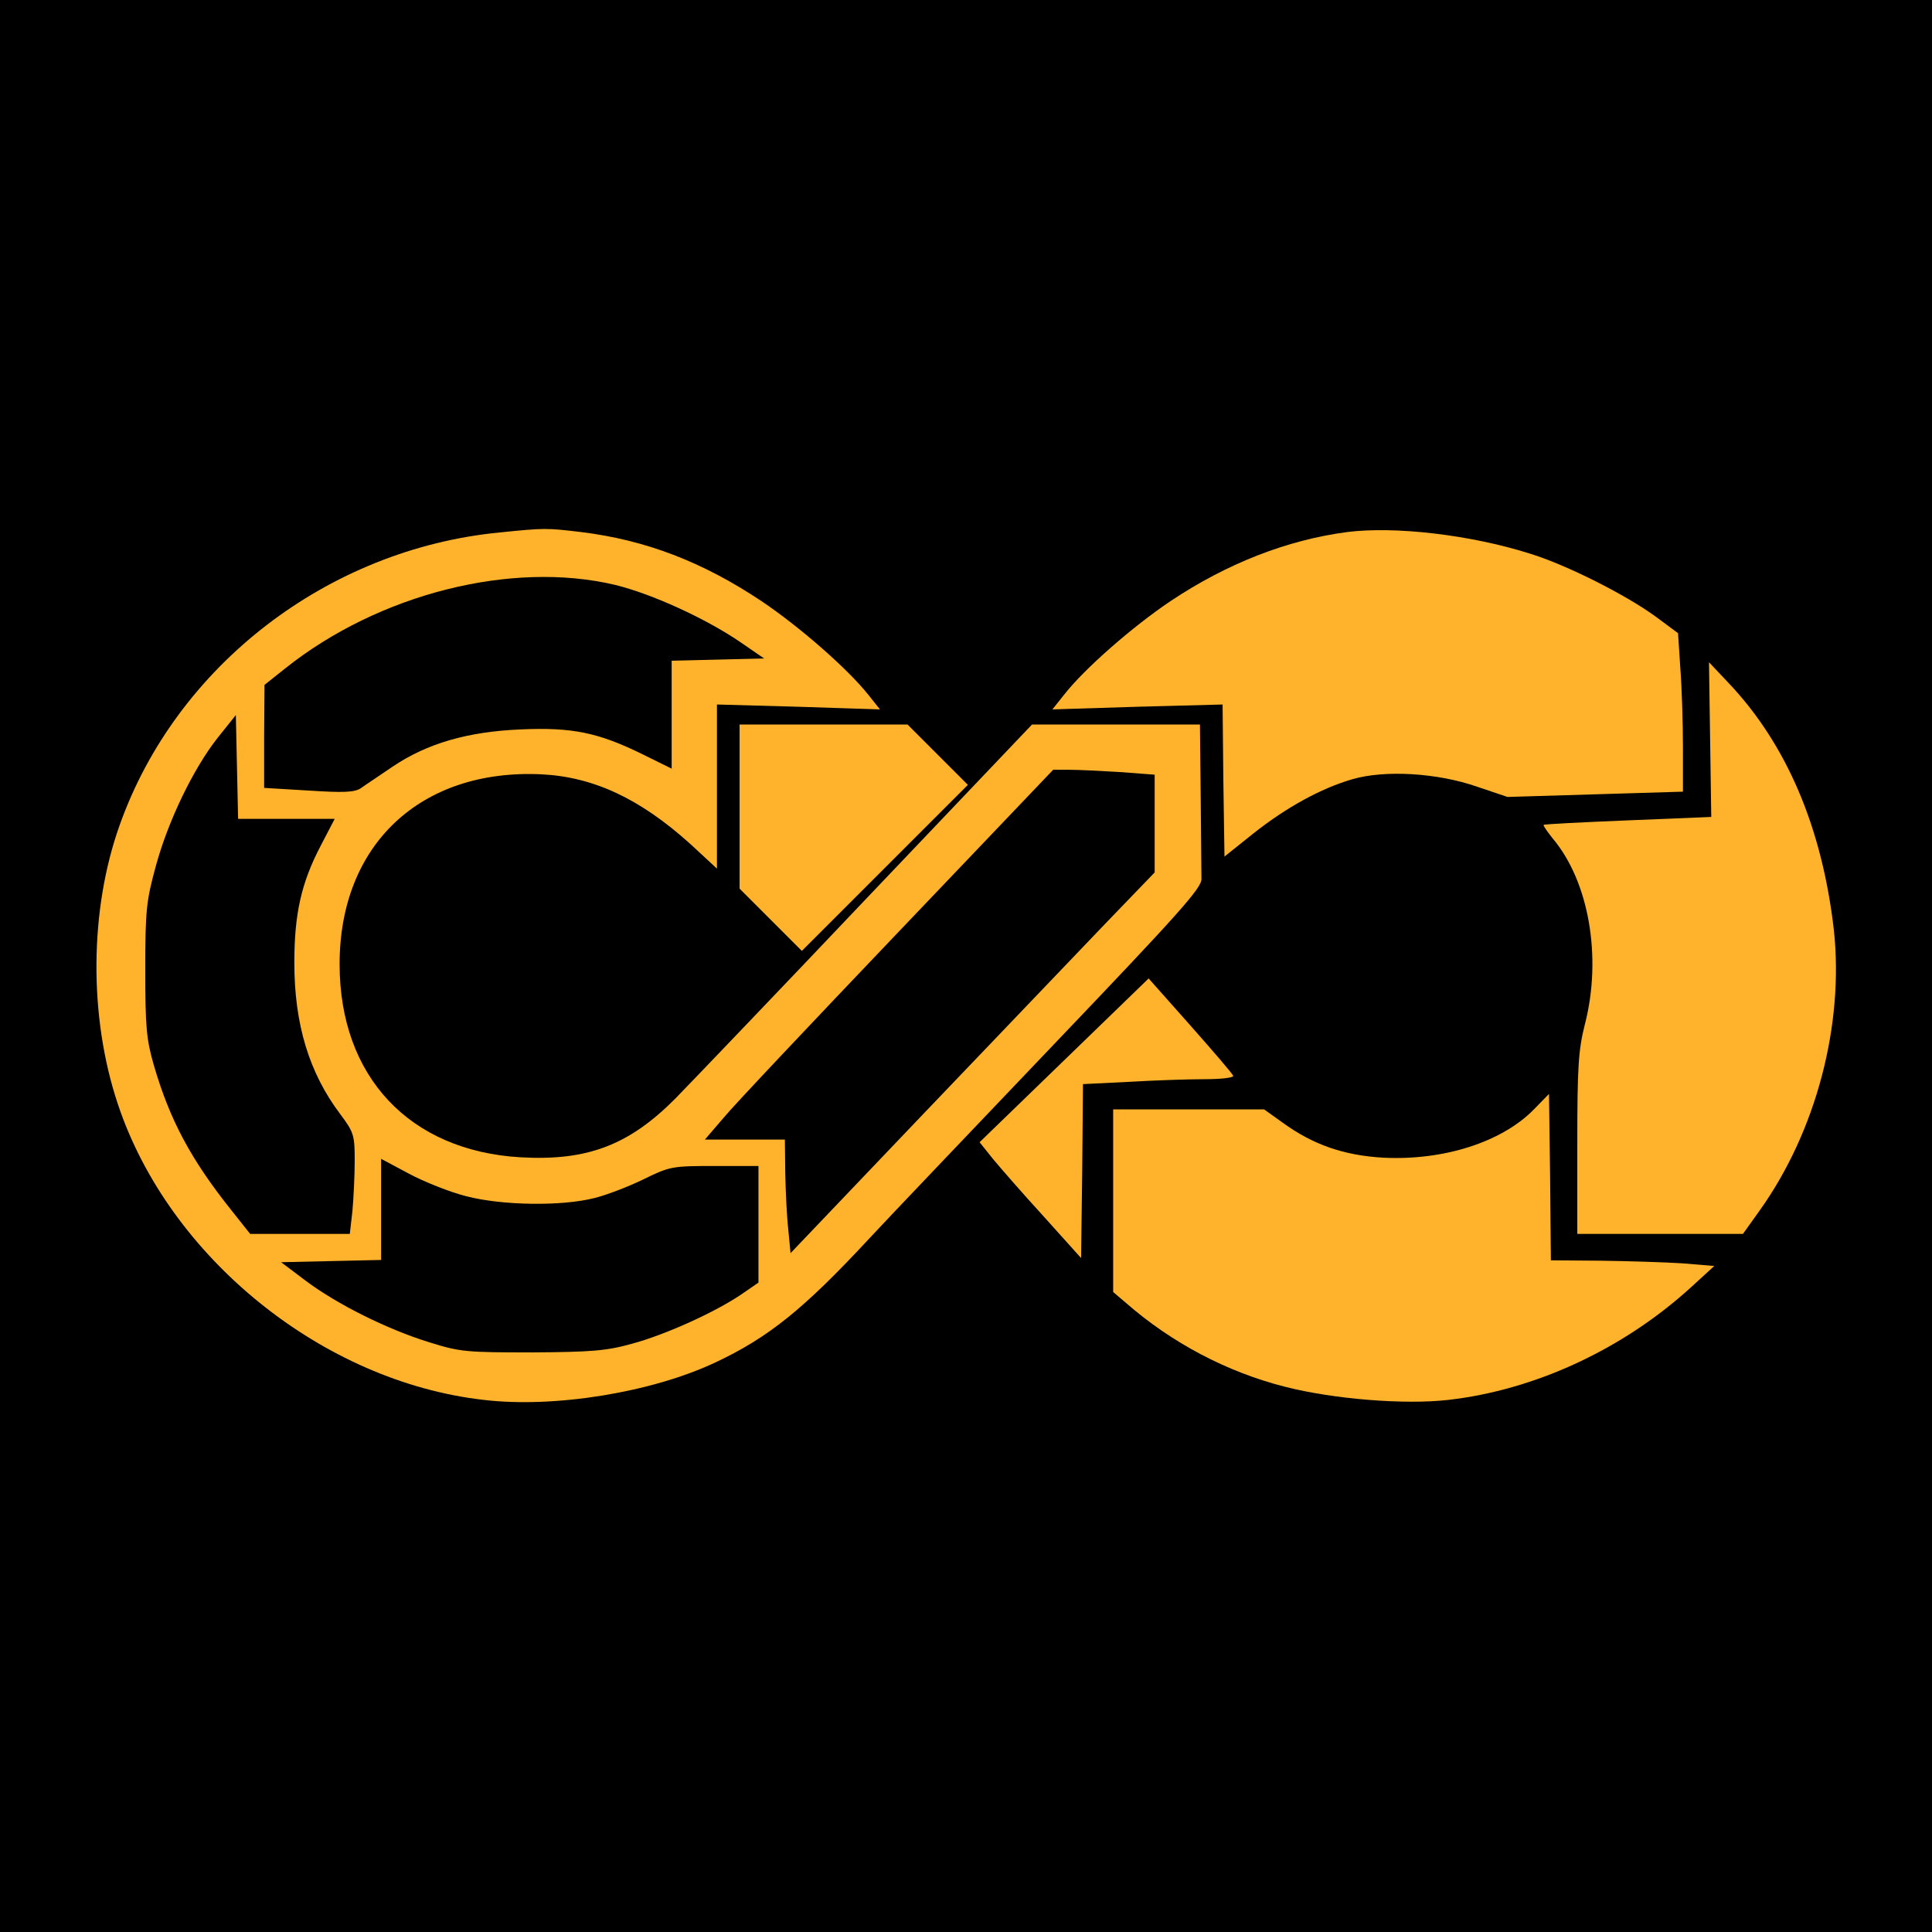
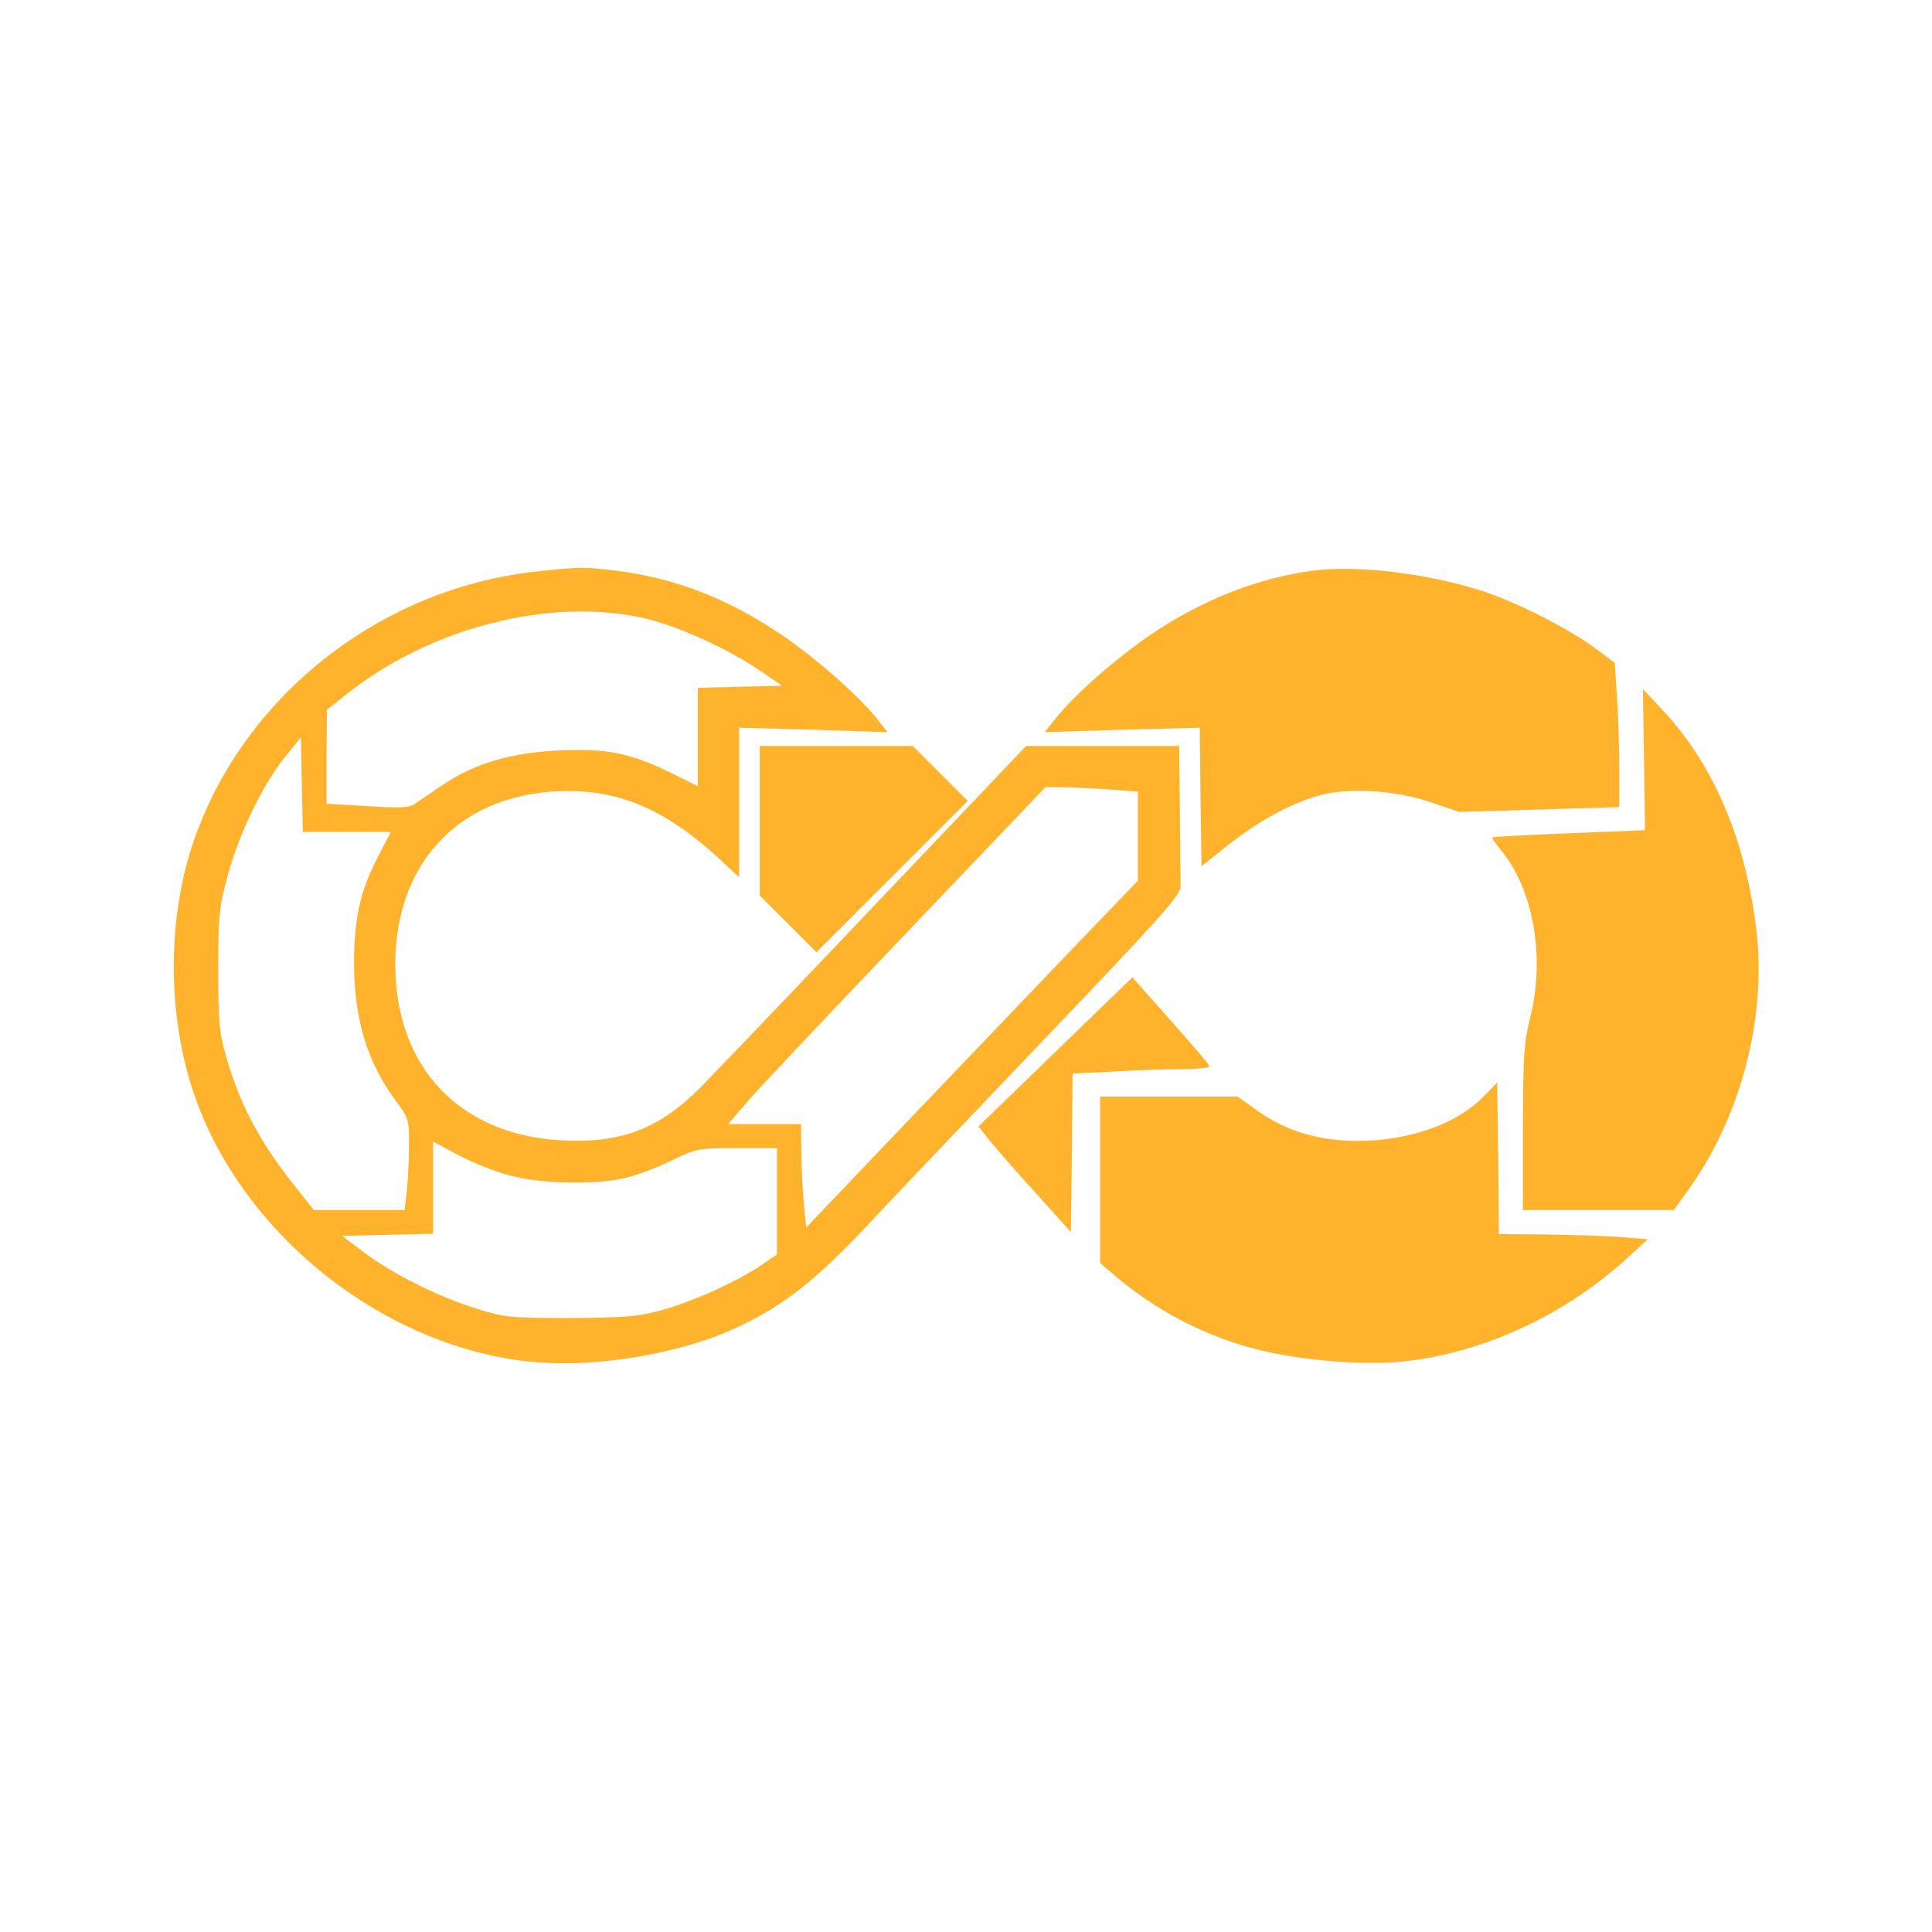
<svg xmlns="http://www.w3.org/2000/svg" width="512" height="512" viewBox="0 0 512 512" fill="none">
-   <rect width="512" height="512" fill="black" />
-   <path d="M132.5 141.1C86.9 145.5 46.7 176.4 31.7 218.7C23.7 241.1 23.5 269.4 31.2 292.5C44.7 333.2 85.5 366.2 128.3 371C147 373.2 172.7 369 189.5 361.1C203.6 354.5 213 346.9 230.1 328.5C234.7 323.5 256.5 300.7 278.5 277.6C312.6 241.9 318.5 235.3 318.4 232.9C318.4 231.3 318.3 221.4 318.2 211L318 192H295.7H273.5L230 237.7C206.1 262.9 183.1 286.9 179 291.1C166.7 303.5 155.6 307.7 138 306.7C108.5 305 90 285.3 90 255.5C90 223.9 111.4 203.7 143.5 205.2C157.4 205.9 169.7 211.7 183.1 223.8L190 230.2V208.4V186.7L211.6 187.3L233.2 188L230.1 184.1C224.5 177.1 211.9 166.1 201.8 159.3C186.2 148.9 171.1 143.1 154 141C144.8 139.9 144.3 139.9 132.5 141.1ZM163 155C172.8 157.4 187 163.9 196.1 170.1L202.5 174.5L190.3 174.8L178 175.1V189.4V203.7L170.3 199.9C158.5 194.1 151.6 192.7 138 193.3C123.9 193.9 113.2 197 104 203.2C100.5 205.6 96.7 208.1 95.6 208.9C93.9 210 91 210.1 81.7 209.5L70 208.8V195.2L70.1 181.5L75.5 177.2C100.3 157.4 135.5 148.5 163 155ZM75.9 217H88.7L84.9 224.3C79.9 233.9 78 242.1 78 255.1C78 271.4 81.9 284.3 90.2 295.3C93.8 300.1 94 300.9 94 307.6C94 311.5 93.7 317.5 93.4 320.9L92.7 327H79.5H66.3L61.3 320.7C50.6 307.3 45 296.8 40.8 282.4C38.8 275.5 38.5 272.2 38.5 257C38.5 241 38.8 238.7 41.3 229.5C44.6 217.4 51.3 203.6 57.7 195.5L62.5 189.5L62.8 203.2L63.1 217H75.9ZM296.8 204.6L306 205.3V218.3V231.2L292.8 244.9C285.6 252.4 263.9 275.1 244.6 295.3L209.5 332.1L208.9 325.8C208.5 322.3 208.2 315.6 208.1 310.7L208 302H197.4H186.8L191.7 296.3C194.3 293.1 215.1 271.1 237.8 247.3L279.1 204H283.4C285.8 204 291.8 204.3 296.8 204.6ZM123.5 317C133.1 319.5 148.9 319.7 157.5 317.5C160.8 316.7 166.7 314.4 170.6 312.5C177.5 309.1 178.2 309 189.4 309H201V324.5V339.9L196.5 343C189.6 347.7 176.4 353.7 167.5 356.1C160.7 358 156.7 358.3 141 358.4C123.6 358.4 122 358.3 113.7 355.7C102.7 352.3 89.4 345.7 81 339.4L74.5 334.5L87.8 334.2L101 333.9V320.5V307.1L108.3 311C112.4 313.2 119.2 315.9 123.5 317Z" fill="#FFB22C" />
-   <path d="M357 141C341.1 143.1 325.2 149.3 310.2 159.3C300.1 166.1 287.5 177.1 282 184.1L278.9 188L301.4 187.3L324 186.7L324.2 206.8L324.5 227L332 221C340.8 214 350.1 208.9 358.4 206.5C367 204 380.9 204.8 391.5 208.5L399.5 211.2L422.8 210.5L446 209.8V198C446 191.6 445.7 182.1 445.3 177L444.7 167.8L438.9 163.5C431 157.7 415.2 149.7 405.4 146.7C389.6 141.7 369.6 139.4 357 141Z" fill="#FFB22C" />
-   <path d="M453.2 196L453.5 216.5L431.5 217.4C419.4 217.9 409.3 218.4 409.1 218.6C408.9 218.8 410 220.3 411.4 222.1C421.1 233.5 424.6 253.7 420 271.5C418.3 278.2 418 282.6 418 303.2V327H439.9H461.9L466.4 320.7C481.3 299.8 488.7 271.6 486 246.5C482.9 219.4 473.5 197.2 458 180.9L452.9 175.5L453.2 196Z" fill="#FFB22C" />
-   <path d="M196 213.8V235.5L204.3 243.8L212.5 252L234.5 230L256.5 208L248.5 200L240.5 192H218.3H196V213.8Z" fill="#FFB22C" />
-   <path d="M282 281L259.6 302.7L263.2 307.2C265.2 309.6 271.2 316.5 276.7 322.5L286.5 333.4L286.8 310.3L287 287.3L299.2 286.7C305.9 286.3 314.9 286 319.2 286C323.6 286 327 285.6 326.8 285.1C326.7 284.6 321.5 278.6 315.5 271.8L304.4 259.3L282 281Z" fill="#FFB22C" />
-   <path d="M406.5 294C398 302.7 382.5 307.6 366.6 306.8C356.2 306.2 348 303.4 339.9 297.5L335 294H315H295V318.2V342.4L298.3 345.2C310.5 355.9 325.2 363.6 340.5 367.5C353.4 370.8 372.2 372.3 383.7 371C406.8 368.4 430.3 357.5 448.4 340.9L454.3 335.5L445.9 334.8C441.3 334.5 431.5 334.2 424.3 334.1L411 334L410.8 312L410.5 289.9L406.5 294Z" fill="#FFB22C" />
+   <path d="M143.486 151.306C101.94 155.315 65.314 183.467 51.648 222.006C44.359 242.415 44.177 268.198 51.193 289.244C63.492 326.326 100.665 356.391 139.659 360.765C156.696 362.769 180.111 358.943 195.418 351.745C208.264 345.732 216.828 338.808 232.408 322.044C236.599 317.488 256.46 296.715 276.504 275.669C307.572 243.143 312.948 237.13 312.857 234.944C312.857 233.486 312.766 224.466 312.674 214.991L312.492 197.68H292.175H271.949L232.317 239.317C210.542 262.276 189.587 284.142 185.851 287.969C174.645 299.266 164.532 303.093 148.497 302.182C121.62 300.633 104.765 282.685 104.765 255.534C104.765 226.744 124.262 208.34 153.508 209.707C166.172 210.344 177.378 215.629 189.587 226.653L195.873 232.484V212.622V192.851L215.553 193.398L235.232 194.036L232.408 190.483C227.306 184.105 215.826 174.083 206.624 167.888C192.411 158.412 178.654 153.128 163.074 151.215C154.692 150.213 154.236 150.213 143.486 151.306ZM171.274 163.97C180.202 166.157 193.14 172.079 201.431 177.727L207.262 181.736L196.146 182.01L184.94 182.283V195.311V208.34L177.925 204.878C167.174 199.594 160.887 198.318 148.497 198.865C135.65 199.411 125.902 202.236 117.52 207.884C114.331 210.071 110.869 212.349 109.867 213.078C108.318 214.08 105.676 214.171 97.203 213.624L86.543 212.986V200.596L86.634 188.114L91.554 184.196C114.149 166.157 146.219 158.048 171.274 163.97ZM91.918 220.457H103.58L100.118 227.108C95.562 235.855 93.832 243.326 93.832 255.17C93.832 270.02 97.385 281.774 104.947 291.795C108.227 296.169 108.409 296.898 108.409 303.002C108.409 306.555 108.136 312.022 107.862 315.119L107.224 320.677H95.198H83.172L78.616 314.937C68.868 302.728 63.766 293.162 59.939 280.042C58.117 273.756 57.844 270.749 57.844 256.901C57.844 242.323 58.117 240.228 60.395 231.846C63.401 220.822 69.505 208.249 75.336 200.869L79.71 195.403L79.983 207.884L80.256 220.457H91.918ZM293.177 209.16L301.559 209.798V221.642V233.395L289.533 245.877C282.973 252.71 263.202 273.392 245.618 291.795L213.639 325.323L213.093 319.584C212.728 316.395 212.455 310.291 212.364 305.826L212.273 297.9H202.615H192.958L197.422 292.707C199.791 289.791 218.741 269.747 239.423 248.063L277.051 208.613H280.969C283.155 208.613 288.622 208.887 293.177 209.16ZM135.286 311.566C144.032 313.844 158.427 314.026 166.263 312.022C169.269 311.293 174.645 309.197 178.198 307.466C184.485 304.368 185.122 304.277 195.326 304.277H205.895V318.399V332.43L201.795 335.254C195.509 339.536 183.482 345.003 175.374 347.19C169.178 348.921 165.534 349.194 151.23 349.285C135.377 349.285 133.919 349.194 126.357 346.825C116.335 343.727 104.218 337.714 96.565 331.974L90.643 327.51L102.76 327.237L114.786 326.963V314.755V302.546L121.437 306.1C125.173 308.104 131.368 310.564 135.286 311.566Z" fill="#FFB22C" />
+   <path d="M348.024 151.215C333.538 153.128 319.052 158.777 305.386 167.888C296.184 174.083 284.704 184.105 279.693 190.483L276.869 194.036L297.368 193.398L317.959 192.852L318.141 211.164L318.414 229.568L325.247 224.102C333.265 217.724 341.738 213.078 349.3 210.891C357.135 208.613 369.799 209.342 379.457 212.713L386.746 215.173L407.974 214.535L429.111 213.898V203.147C429.111 197.316 428.838 188.661 428.473 184.014L427.927 175.632L422.642 171.714C415.445 166.43 401.05 159.141 392.121 156.408C377.726 151.853 359.504 149.757 348.024 151.215Z" fill="#FFB22C" />
+   <path d="M435.671 201.324L435.944 220.002L415.9 220.822C404.876 221.277 395.674 221.733 395.492 221.915C395.31 222.097 396.312 223.464 397.588 225.104C406.425 235.49 409.614 253.894 405.423 270.111C403.874 276.216 403.601 280.225 403.601 298.993V320.677H423.554H443.598L447.697 314.937C461.273 295.895 468.015 270.203 465.555 247.334C462.73 222.644 454.166 202.418 440.044 187.567L435.398 182.647L435.671 201.324Z" fill="#FFB22C" />
+   <path d="M201.34 217.542V237.313L208.902 244.875L216.373 252.345L236.416 232.302L256.46 212.258L249.172 204.969L241.883 197.68H221.657H201.34V217.542Z" fill="#FFB22C" />
+   <path d="M279.693 278.767L259.285 298.538L262.565 302.638C264.387 304.824 269.853 311.111 274.864 316.577L283.793 326.508L284.066 305.462L284.248 284.507L295.364 283.96C301.468 283.596 309.668 283.323 313.585 283.323C317.594 283.323 320.692 282.958 320.51 282.503C320.419 282.047 315.681 276.581 310.214 270.385L300.101 258.997L279.693 278.767Z" fill="#FFB22C" />
+   <path d="M393.123 290.611C385.379 298.537 371.257 303.002 356.771 302.273C347.296 301.726 339.825 299.175 332.445 293.8L327.981 290.611H309.759H291.537V312.659V334.708L294.544 337.259C305.659 347.007 319.052 354.023 332.992 357.576C344.745 360.582 361.873 361.949 372.35 360.765C393.397 358.396 414.807 348.465 431.298 333.341L436.673 328.421L429.02 327.783C424.829 327.51 415.9 327.237 409.341 327.146L397.223 327.054L397.041 307.011L396.768 286.876L393.123 290.611Z" fill="#FFB22C" />
</svg>
